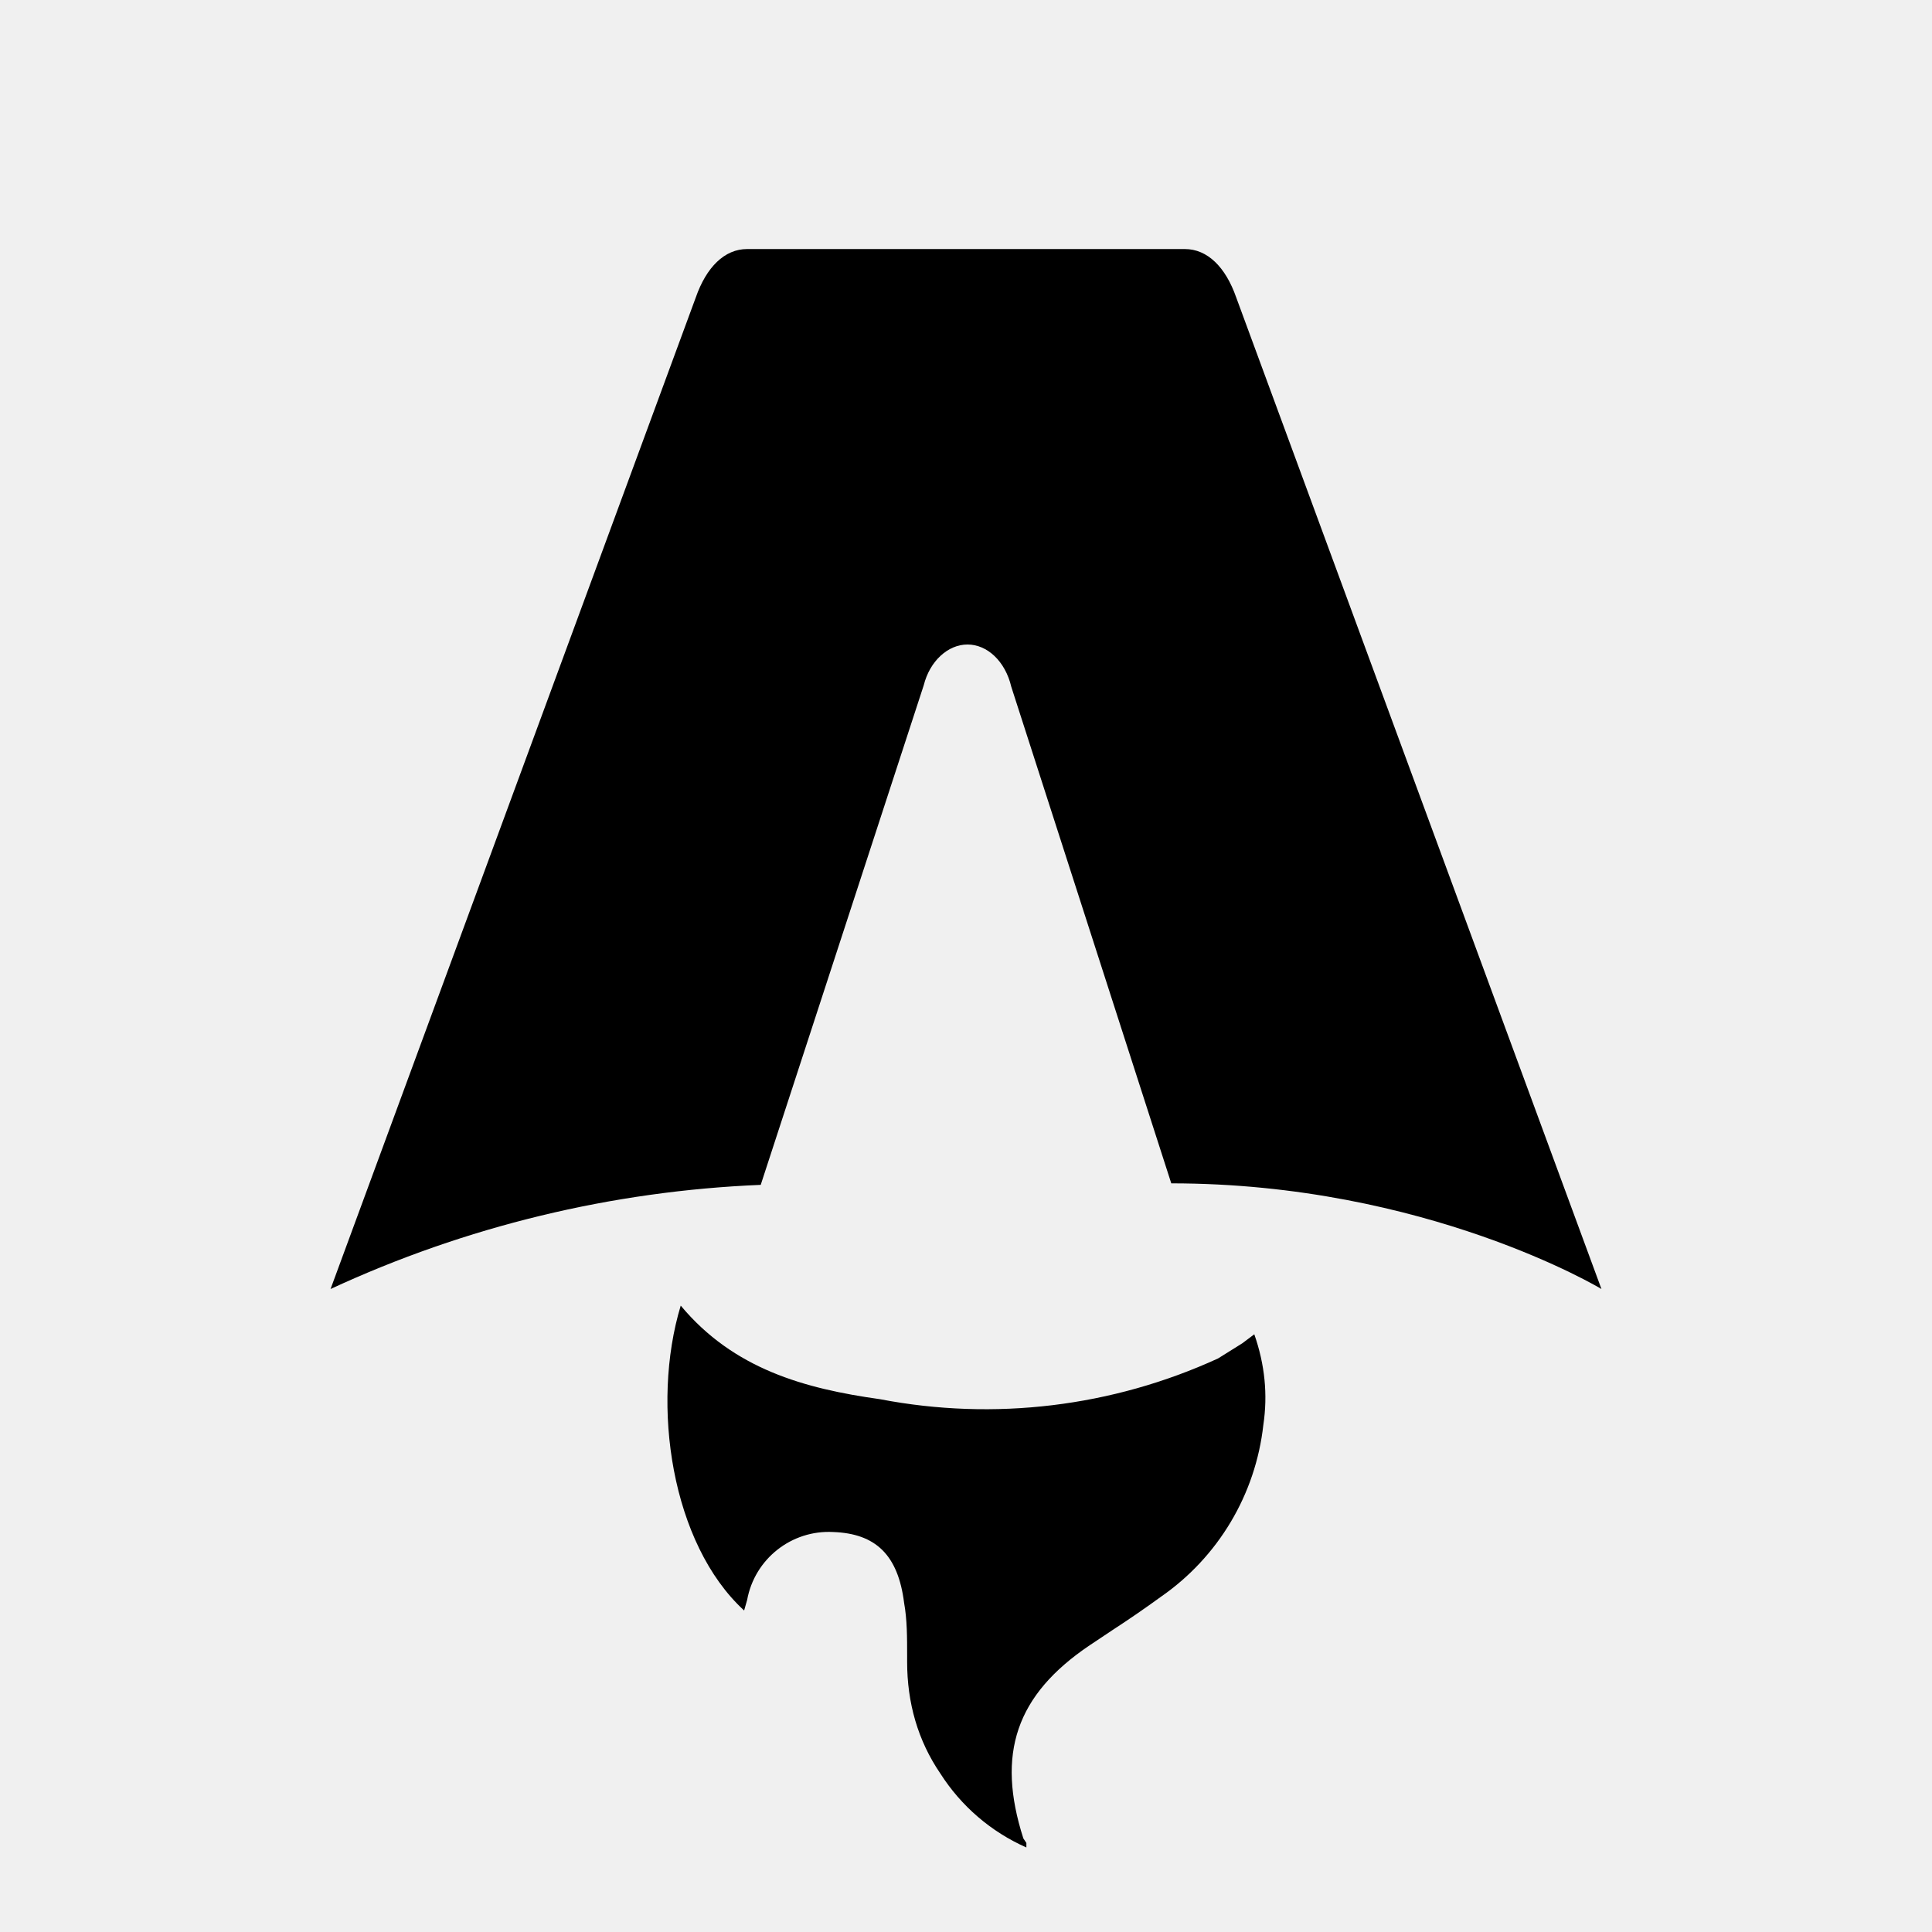
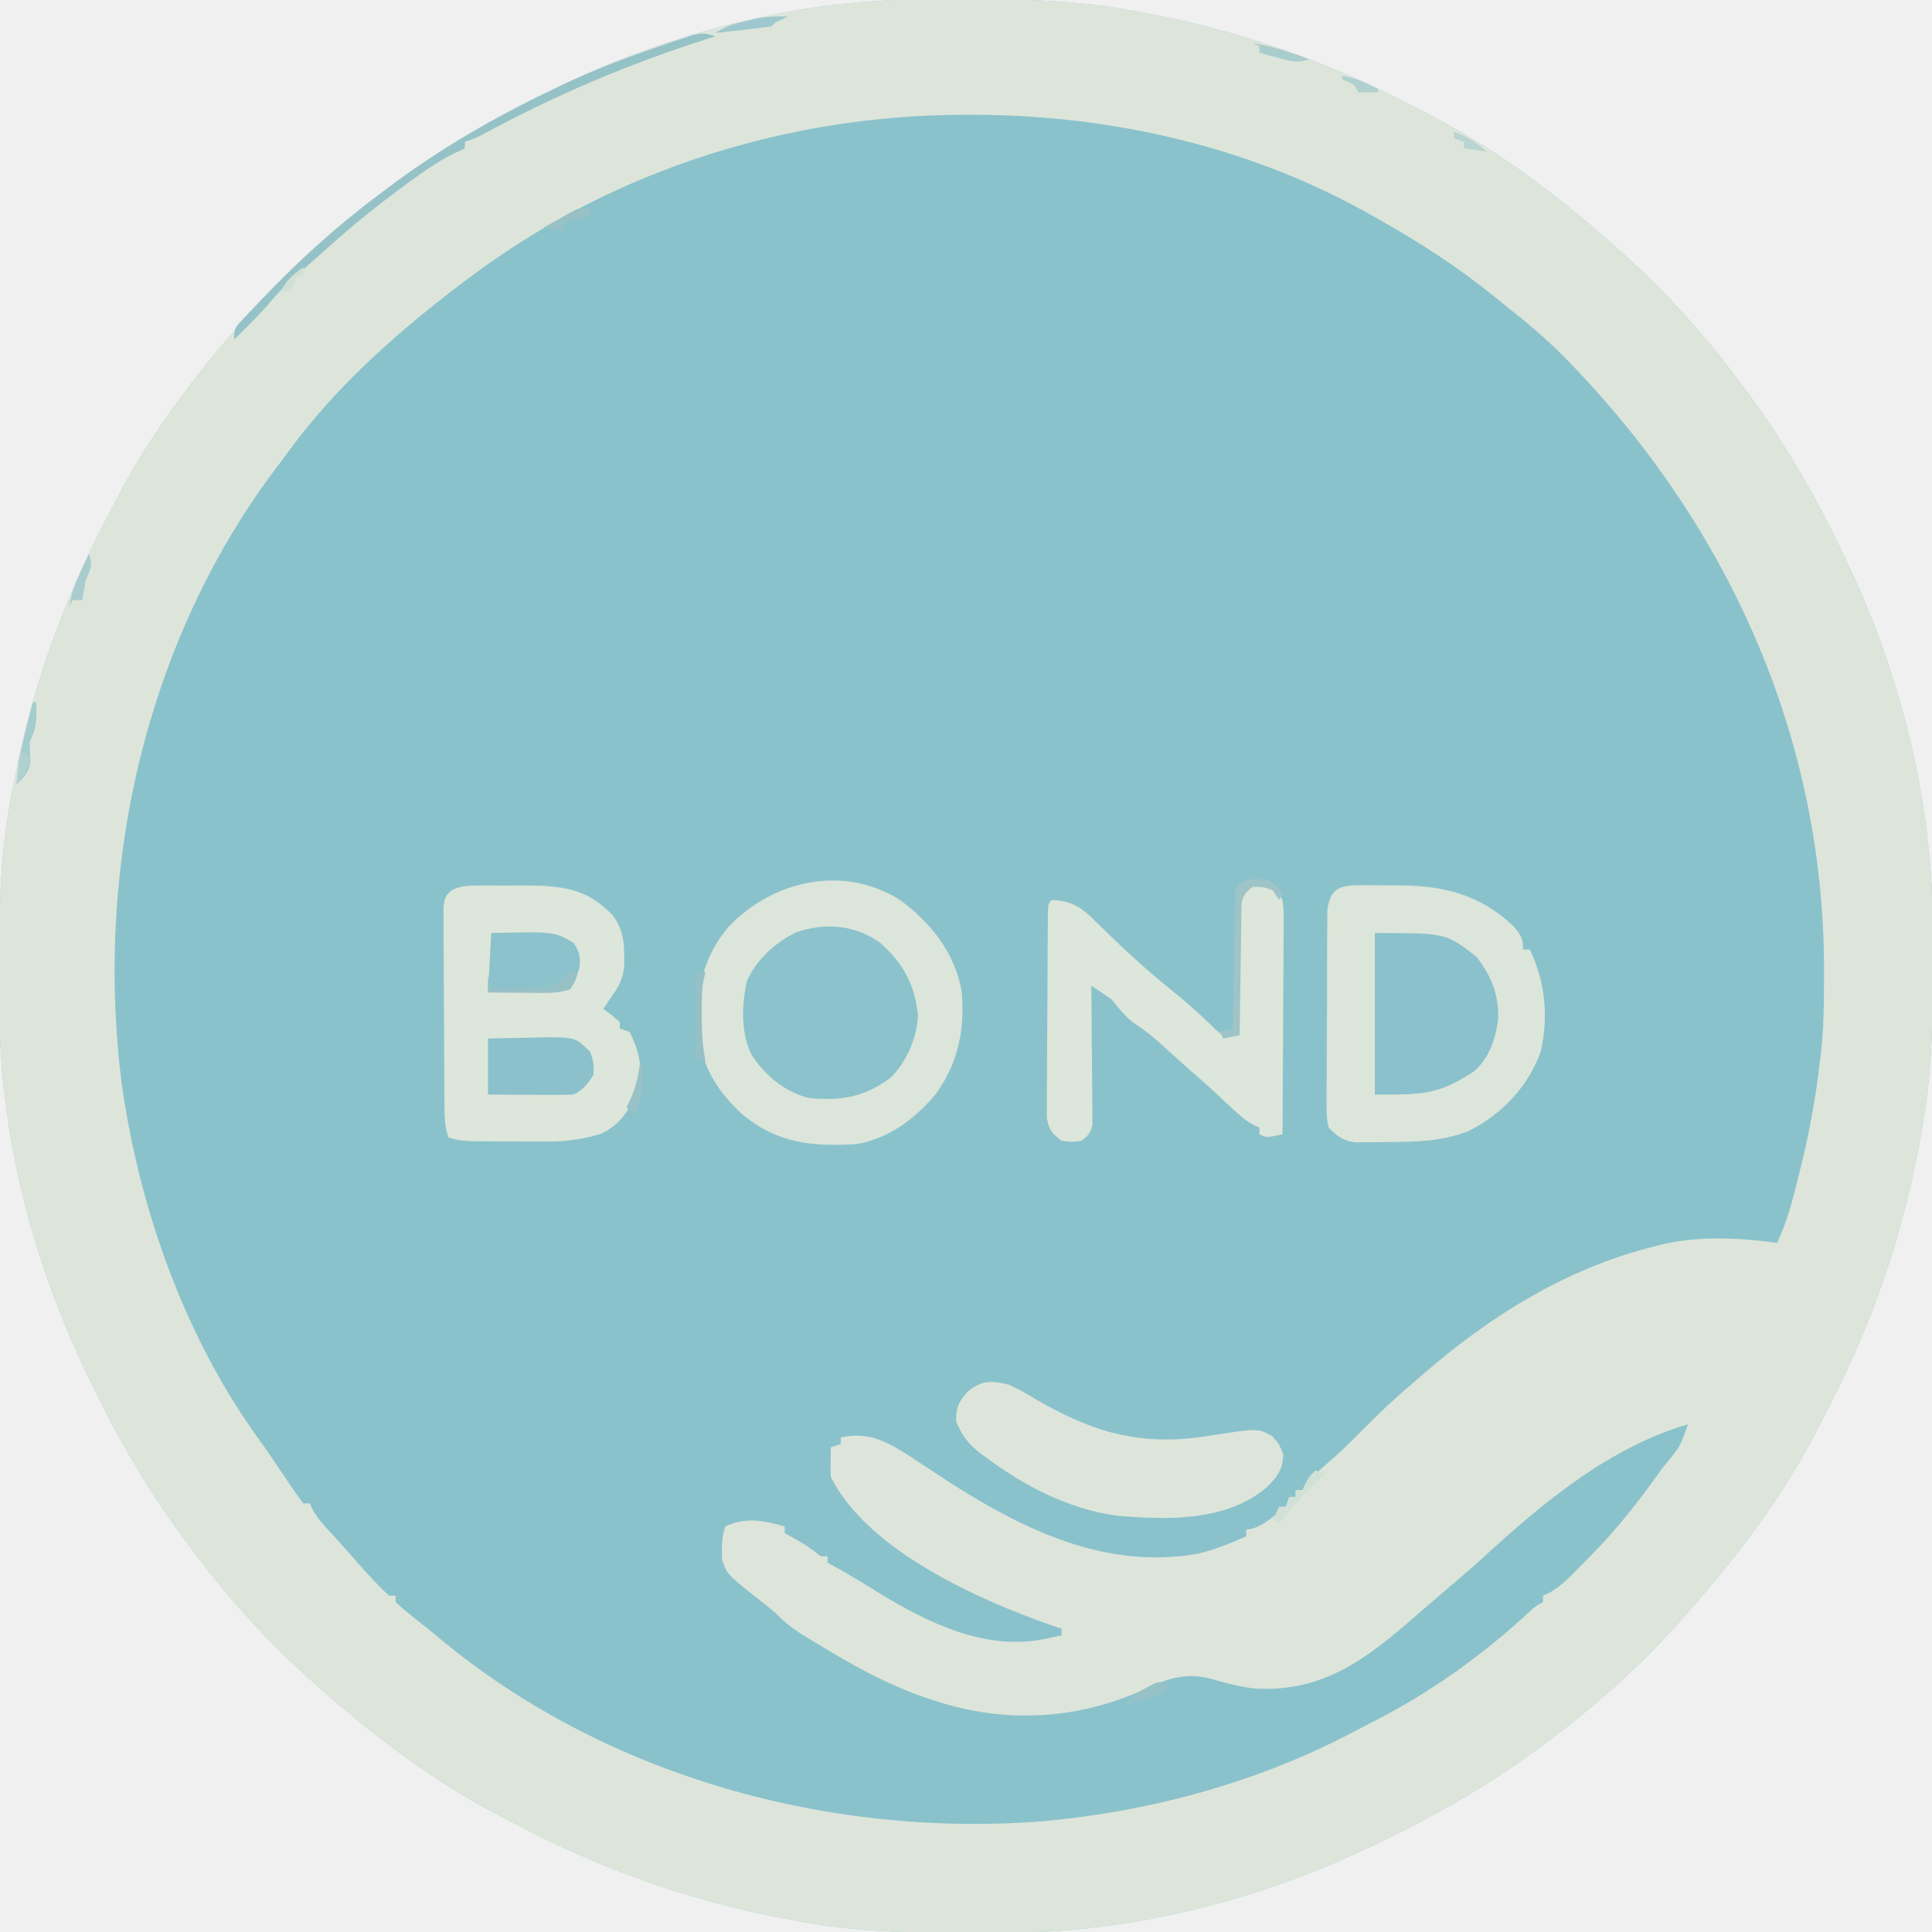
- <svg xmlns="http://www.w3.org/2000/svg" fill="none" viewBox="0 0 128 128">
-   <path d="M50.4 78.5a75.1 75.1 0 0 0-28.5 6.9l24.2-65.7c.7-2 1.9-3.2 3.4-3.2h29c1.5 0 2.7 1.2 3.4 3.2l24.2 65.7s-11.6-7-28.5-7L67 45.5c-.4-1.7-1.6-2.8-2.9-2.8-1.3 0-2.5 1.1-2.9 2.7L50.4 78.5Zm-1.1 28.2Zm-4.2-20.2c-2 6.6-.6 15.8 4.2 20.2a17.5 17.5 0 0 1 .2-.7 5.5 5.5 0 0 1 5.7-4.5c2.8.1 4.3 1.5 4.7 4.7.2 1.1.2 2.3.2 3.5v.4c0 2.7.7 5.2 2.2 7.4a13 13 0 0 0 5.7 4.9v-.3l-.2-.3c-1.8-5.6-.5-9.5 4.4-12.8l1.5-1a73 73 0 0 0 3.2-2.2 16 16 0 0 0 6.8-11.4c.3-2 .1-4-.6-6l-.8.6-1.6 1a37 37 0 0 1-22.4 2.7c-5-.7-9.7-2-13.2-6.2Z" />
-   <style>
-         path { fill: #000; }
-         @media (prefers-color-scheme: dark) {
-             path { fill: #FFF; }
-         }
-     </style>
+ <svg xmlns="http://www.w3.org/2000/svg" version="1.1" width="586" height="586">
+   <path d="M0 0 C0.984 -0.007 1.968 -0.014 2.982 -0.021 C6.143 -0.039 9.304 -0.045 12.465 -0.047 C14.084 -0.048 14.084 -0.048 15.735 -0.049 C31.504 -0.033 46.853 0.349 62.402 3.203 C63.843 3.453 63.843 3.453 65.312 3.707 C94.377 8.829 122.431 18.489 148.542 32.228 C150.417 33.211 152.303 34.171 154.191 35.129 C174.294 45.437 192.507 59.28 209.402 74.203 C209.929 74.667 210.456 75.13 210.998 75.607 C224.521 87.586 236.59 100.74 247.402 115.203 C247.917 115.882 248.431 116.561 248.96 117.261 C261 133.21 270.849 150.161 279.402 168.203 C279.723 168.865 280.043 169.527 280.373 170.209 C296.539 203.793 306.427 242.438 306.605 279.801 C306.612 280.785 306.619 281.769 306.627 282.783 C306.644 285.944 306.651 289.105 306.652 292.266 C306.653 293.884 306.653 293.884 306.654 295.536 C306.639 311.305 306.257 326.654 303.402 342.203 C303.153 343.643 303.153 343.643 302.898 345.113 C297.777 374.178 288.116 402.232 274.377 428.343 C273.394 430.218 272.434 432.104 271.477 433.992 C261.168 454.095 247.325 472.307 232.402 489.203 C231.707 489.993 231.707 489.993 230.998 490.799 C219.02 504.322 205.866 516.391 191.402 527.203 C190.723 527.717 190.044 528.231 189.345 528.761 C173.395 540.801 156.444 550.65 138.402 559.203 C137.74 559.523 137.078 559.844 136.396 560.174 C102.812 576.339 64.168 586.228 26.805 586.406 C25.821 586.413 24.837 586.42 23.823 586.428 C20.662 586.445 17.501 586.451 14.34 586.453 C12.721 586.454 12.721 586.454 11.07 586.455 C-4.699 586.439 -20.048 586.057 -35.598 583.203 C-36.558 583.037 -37.518 582.871 -38.507 582.699 C-67.573 577.578 -95.627 567.917 -121.737 554.178 C-123.613 553.195 -125.498 552.235 -127.387 551.277 C-147.49 540.969 -165.702 527.126 -182.598 512.203 C-183.124 511.74 -183.651 511.276 -184.193 510.799 C-197.716 498.821 -209.786 485.666 -220.598 471.203 C-221.112 470.524 -221.626 469.845 -222.156 469.146 C-234.196 453.196 -244.044 436.245 -252.598 418.203 C-253.078 417.21 -253.078 417.21 -253.568 416.197 C-269.734 382.613 -279.622 343.969 -279.801 306.605 C-279.808 305.621 -279.815 304.637 -279.822 303.624 C-279.839 300.463 -279.846 297.302 -279.848 294.141 C-279.848 293.061 -279.849 291.982 -279.85 290.87 C-279.834 275.101 -279.452 259.753 -276.598 244.203 C-276.431 243.243 -276.265 242.283 -276.094 241.293 C-270.972 212.228 -261.311 184.174 -247.573 158.063 C-246.59 156.188 -245.63 154.302 -244.672 152.414 C-234.363 132.311 -220.521 114.099 -205.598 97.203 C-205.134 96.677 -204.671 96.15 -204.193 95.607 C-192.215 82.085 -179.061 70.015 -164.598 59.203 C-163.919 58.689 -163.24 58.175 -162.54 57.645 C-146.59 45.605 -129.639 35.757 -111.598 27.203 C-110.605 26.723 -110.605 26.723 -109.592 26.232 C-76.007 10.067 -37.363 0.179 0 0 Z " fill="#8AC2CC" transform="translate(279.5977,-0.203125)" />
+   <path d="M0 0 C0.984 -0.007 1.968 -0.014 2.982 -0.021 C6.143 -0.039 9.304 -0.045 12.465 -0.047 C14.084 -0.048 14.084 -0.048 15.735 -0.049 C31.504 -0.033 46.853 0.349 62.402 3.203 C63.843 3.453 63.843 3.453 65.312 3.707 C94.377 8.829 122.431 18.489 148.542 32.228 C150.417 33.211 152.303 34.171 154.191 35.129 C174.294 45.437 192.507 59.28 209.402 74.203 C209.929 74.667 210.456 75.13 210.998 75.607 C224.521 87.586 236.59 100.74 247.402 115.203 C247.917 115.882 248.431 116.561 248.96 117.261 C261 133.21 270.849 150.161 279.402 168.203 C279.723 168.865 280.043 169.527 280.373 170.209 C296.539 203.793 306.427 242.438 306.605 279.801 C306.612 280.785 306.619 281.769 306.627 282.783 C306.644 285.944 306.651 289.105 306.652 292.266 C306.653 293.884 306.653 293.884 306.654 295.536 C306.639 311.305 306.257 326.654 303.402 342.203 C303.153 343.643 303.153 343.643 302.898 345.113 C297.777 374.178 288.116 402.232 274.377 428.343 C273.394 430.218 272.434 432.104 271.477 433.992 C261.168 454.095 247.325 472.307 232.402 489.203 C231.707 489.993 231.707 489.993 230.998 490.799 C219.02 504.322 205.866 516.391 191.402 527.203 C190.723 527.717 190.044 528.231 189.345 528.761 C173.395 540.801 156.444 550.65 138.402 559.203 C137.74 559.523 137.078 559.844 136.396 560.174 C102.812 576.339 64.168 586.228 26.805 586.406 C25.821 586.413 24.837 586.42 23.823 586.428 C20.662 586.445 17.501 586.451 14.34 586.453 C12.721 586.454 12.721 586.454 11.07 586.455 C-4.699 586.439 -20.048 586.057 -35.598 583.203 C-36.558 583.037 -37.518 582.871 -38.507 582.699 C-67.573 577.578 -95.627 567.917 -121.737 554.178 C-123.613 553.195 -125.498 552.235 -127.387 551.277 C-147.49 540.969 -165.702 527.126 -182.598 512.203 C-183.124 511.74 -183.651 511.276 -184.193 510.799 C-197.716 498.821 -209.786 485.666 -220.598 471.203 C-221.112 470.524 -221.626 469.845 -222.156 469.146 C-234.196 453.196 -244.044 436.245 -252.598 418.203 C-253.078 417.21 -253.078 417.21 -253.568 416.197 C-269.734 382.613 -279.622 343.969 -279.801 306.605 C-279.808 305.621 -279.815 304.637 -279.822 303.624 C-279.839 300.463 -279.846 297.302 -279.848 294.141 C-279.848 293.061 -279.849 291.982 -279.85 290.87 C-279.834 275.101 -279.452 259.753 -276.598 244.203 C-276.431 243.243 -276.265 242.283 -276.094 241.293 C-270.972 212.228 -261.311 184.174 -247.573 158.063 C-246.59 156.188 -245.63 154.302 -244.672 152.414 C-234.363 132.311 -220.521 114.099 -205.598 97.203 C-205.134 96.677 -204.671 96.15 -204.193 95.607 C-192.215 82.085 -179.061 70.015 -164.598 59.203 C-163.919 58.689 -163.24 58.175 -162.54 57.645 C-146.59 45.605 -129.639 35.757 -111.598 27.203 C-110.605 26.723 -110.605 26.723 -109.592 26.232 C-76.007 10.067 -37.363 0.179 0 0 Z M-135.598 83.203 C-136.162 83.618 -136.727 84.032 -137.309 84.459 C-141.141 87.29 -144.889 90.213 -148.598 93.203 C-149.125 93.626 -149.652 94.048 -150.195 94.484 C-165.748 107.07 -180.675 121.336 -192.419 137.581 C-193.608 139.217 -194.828 140.826 -196.055 142.434 C-235.774 195.271 -250.97 264.352 -242.629 329.332 C-237.19 367.364 -223.375 406.237 -200.562 437.477 C-198.925 439.749 -197.349 442.042 -195.789 444.367 C-195.294 445.102 -194.799 445.837 -194.289 446.594 C-193.297 448.067 -192.31 449.544 -191.329 451.023 C-190.136 452.785 -188.872 454.499 -187.598 456.203 C-186.938 456.203 -186.278 456.203 -185.598 456.203 C-185.354 456.765 -185.11 457.327 -184.859 457.906 C-183.356 460.643 -181.531 462.661 -179.41 464.953 C-176.535 468.087 -173.686 471.231 -170.91 474.453 C-167.933 477.859 -164.912 481.12 -161.598 484.203 C-160.938 484.203 -160.278 484.203 -159.598 484.203 C-159.598 484.863 -159.598 485.523 -159.598 486.203 C-158.028 487.641 -156.389 489.003 -154.723 490.328 C-153.706 491.139 -152.689 491.95 -151.641 492.785 C-150.636 493.583 -149.632 494.381 -148.598 495.203 C-147.447 496.168 -147.447 496.168 -146.273 497.152 C-95.616 539.323 -26.699 558.037 38.402 552.453 C70.894 549.272 102.625 540.539 131.526 525.194 C133.406 524.201 135.299 523.235 137.195 522.273 C154.451 513.432 170.291 502.128 184.477 488.918 C186.402 487.203 186.402 487.203 188.402 486.203 C188.402 485.543 188.402 484.883 188.402 484.203 C188.983 483.946 189.563 483.689 190.16 483.424 C194.357 481.139 197.487 477.5 200.84 474.141 C201.64 473.339 202.441 472.537 203.265 471.71 C210.751 464.072 217.212 455.906 223.402 447.203 C224.105 446.228 224.105 446.228 224.822 445.233 C229.952 439.172 229.952 439.172 232.402 432.203 C208.262 439.279 188.179 456.194 169.941 472.906 C165.725 476.721 161.386 480.391 157.059 484.078 C154.607 486.167 152.171 488.272 149.746 490.391 C134.927 503.307 122.081 513.274 101.683 512.413 C97.097 511.991 92.667 510.812 88.251 509.538 C80.327 507.338 74.705 509.225 67.59 512.578 C47.304 521.783 25.667 523.049 4.402 516.203 C3.685 515.972 2.968 515.742 2.229 515.504 C-10.29 511.328 -21.397 505.102 -32.598 498.203 C-33.32 497.772 -34.043 497.34 -34.788 496.896 C-38.535 494.63 -41.587 492.421 -44.598 489.203 C-46.227 487.87 -47.874 486.558 -49.535 485.266 C-59.109 477.669 -59.109 477.669 -60.598 473.203 C-60.729 469.519 -60.767 466.713 -59.598 463.203 C-53.576 460.266 -47.862 461.376 -41.598 463.203 C-41.598 463.863 -41.598 464.523 -41.598 465.203 C-40.525 465.801 -39.453 466.399 -38.348 467.016 C-36.193 468.239 -34.267 469.453 -32.285 470.953 C-30.68 472.402 -30.68 472.402 -28.598 472.203 C-28.598 472.863 -28.598 473.523 -28.598 474.203 C-28.099 474.471 -27.6 474.739 -27.086 475.016 C-22.44 477.552 -17.941 480.239 -13.473 483.078 C1.686 492.409 19.676 501.253 37.902 497.203 C38.758 497.017 39.614 496.832 40.496 496.641 C41.125 496.496 41.754 496.352 42.402 496.203 C42.402 495.543 42.402 494.883 42.402 494.203 C41.491 493.898 40.58 493.592 39.641 493.277 C17.526 485.58 -16.412 470.574 -27.598 448.203 C-27.667 446.663 -27.682 445.12 -27.66 443.578 C-27.651 442.761 -27.642 441.944 -27.633 441.102 C-27.615 440.162 -27.615 440.162 -27.598 439.203 C-26.608 438.873 -25.618 438.543 -24.598 438.203 C-24.598 437.543 -24.598 436.883 -24.598 436.203 C-15.71 434.265 -9.981 437.823 -2.778 442.44 C-0.374 444.012 2.015 445.606 4.402 447.203 C28.048 462.807 54.409 476.721 83.777 471.453 C88.857 470.261 93.633 468.294 98.402 466.203 C98.402 465.543 98.402 464.883 98.402 464.203 C99.267 464.045 99.267 464.045 100.148 463.883 C102.739 463.102 104.331 461.981 106.465 460.328 C107.136 459.815 107.808 459.302 108.5 458.773 C110.258 457.322 111.898 455.918 113.402 454.203 C113.402 453.543 113.402 452.883 113.402 452.203 C114.062 452.203 114.722 452.203 115.402 452.203 C115.939 451.522 116.475 450.842 117.027 450.141 C118.928 447.79 120.566 446.123 122.84 444.203 C126.729 440.888 130.314 437.336 133.902 433.703 C138.577 428.987 143.32 424.481 148.402 420.203 C149.319 419.397 150.235 418.592 151.18 417.762 C171.99 399.577 195.37 384.889 222.402 378.203 C223.291 377.976 224.179 377.749 225.094 377.516 C236.229 375.068 248.176 375.614 259.402 377.203 C262.508 370.717 264.178 363.978 265.902 357.016 C266.211 355.776 266.519 354.537 266.836 353.26 C269.333 342.977 271.201 332.713 272.402 322.203 C272.495 321.474 272.588 320.745 272.684 319.993 C273.606 312.084 273.646 304.156 273.652 296.203 C273.653 295.457 273.654 294.712 273.654 293.943 C273.553 222.881 243.929 158.165 194.402 108.016 C189.041 102.67 183.363 97.875 177.402 93.203 C176.072 92.122 174.743 91.04 173.414 89.957 C162.651 81.275 151.441 73.987 139.402 67.203 C138.346 66.595 138.346 66.595 137.269 65.974 C100.306 44.755 57.299 34.947 14.902 35.016 C13.776 35.017 13.776 35.017 12.626 35.018 C-40.485 35.162 -92.72 51.539 -135.598 83.203 Z " fill="#DDE5DA" transform="translate(279.5977,-0.203125)" />
+   <path d="M0 0 C9.243 6.698 16.471 15.898 18.625 27.312 C19.796 38.83 17.736 49.4 10.758 58.938 C4.347 66.459 -3.127 72.142 -13 74 C-26.49 74.863 -37.263 73.878 -48 64.848 C-55.597 57.829 -60.566 49.783 -61.238 39.277 C-61.551 27.123 -60.055 17.674 -51.977 8.066 C-38.517 -6.005 -17.195 -10.871 0 0 Z " fill="#DCE5DA" transform="translate(273,273)" />
+   <path d="M0 0 C1.299 -0.001 2.597 -0.001 3.936 -0.002 C4.953 0.014 4.953 0.014 5.99 0.03 C8.028 0.058 10.062 0.05 12.1 0.037 C25.425 0.122 36.314 2.863 46.301 12.18 C48.566 14.746 49.496 16.007 49.496 19.496 C50.156 19.496 50.816 19.496 51.496 19.496 C56.23 29.28 57.23 39.938 54.801 50.527 C50.837 61.319 42.965 69.534 32.781 74.637 C24.78 77.646 17.294 77.862 8.809 77.871 C7.599 77.896 6.389 77.92 5.143 77.945 C3.977 77.949 2.811 77.953 1.609 77.957 C0.555 77.965 -0.499 77.973 -1.585 77.982 C-5.343 77.356 -6.836 76.202 -9.504 73.496 C-10.125 70.422 -10.125 70.422 -10.119 66.771 C-10.125 66.104 -10.13 65.437 -10.136 64.75 C-10.148 62.55 -10.123 60.352 -10.098 58.152 C-10.096 56.621 -10.096 55.089 -10.098 53.557 C-10.096 50.349 -10.077 47.142 -10.046 43.934 C-10.006 39.825 -10.002 35.716 -10.009 31.607 C-10.012 28.445 -10 25.283 -9.983 22.12 C-9.976 20.605 -9.973 19.09 -9.974 17.575 C-9.972 15.457 -9.951 13.339 -9.924 11.221 C-9.915 10.016 -9.907 8.811 -9.898 7.57 C-9.054 0.992 -6.23 -0.01 0 0 Z " fill="#DCE5DA" transform="translate(412.5039,268.5039)" />
+   <path d="M0 0 C0.661 -0.003 1.322 -0.006 2.003 -0.009 C3.401 -0.011 4.799 -0.005 6.197 0.007 C8.308 0.023 10.418 0.008 12.529 -0.012 C21.764 -0.028 30.468 0.236 37.582 6.773 C38.22 7.338 38.858 7.903 39.516 8.484 C43.6 13.284 43.562 18.406 43.473 24.449 C43 28.702 41.638 30.951 39.145 34.398 C38.485 35.388 37.825 36.378 37.145 37.398 C37.97 38.017 38.795 38.636 39.645 39.273 C40.47 39.975 41.295 40.676 42.145 41.398 C42.145 42.058 42.145 42.718 42.145 43.398 C43.135 43.728 44.125 44.058 45.145 44.398 C48.099 50.635 49.569 56.266 47.266 62.949 C44.742 68.571 41.906 72.87 36.145 75.398 C30.55 77.015 25.617 77.687 19.812 77.629 C19.054 77.628 18.296 77.628 17.514 77.628 C15.927 77.625 14.34 77.617 12.752 77.604 C10.321 77.586 7.89 77.584 5.459 77.584 C3.91 77.579 2.361 77.573 0.812 77.566 C-0.275 77.565 -0.275 77.565 -1.384 77.563 C-4.477 77.534 -6.899 77.384 -9.855 76.398 C-10.998 72.971 -11.003 70.295 -11.032 66.68 C-11.039 66.001 -11.046 65.323 -11.052 64.624 C-11.072 62.382 -11.084 60.14 -11.094 57.898 C-11.098 57.133 -11.102 56.367 -11.106 55.578 C-11.127 51.528 -11.141 47.479 -11.151 43.43 C-11.162 39.243 -11.196 35.057 -11.236 30.87 C-11.262 27.653 -11.27 24.436 -11.274 21.219 C-11.279 19.675 -11.29 18.131 -11.309 16.588 C-11.333 14.43 -11.332 12.275 -11.325 10.117 C-11.331 8.889 -11.337 7.662 -11.343 6.396 C-10.855 3.398 -10.855 3.398 -9.023 1.503 C-5.952 -0.062 -3.436 0.01 0 0 Z " fill="#DDE6DA" transform="translate(145.8555,268.6016)" />
+   <path d="M0 0 C3.452 1.175 4.171 1.865 5.938 5 C6.298 8.176 6.298 8.176 6.278 11.972 C6.279 13.011 6.279 13.011 6.279 14.072 C6.277 16.356 6.254 18.638 6.23 20.922 C6.225 22.508 6.221 24.094 6.218 25.68 C6.206 29.849 6.177 34.018 6.143 38.188 C6.113 42.444 6.099 46.701 6.084 50.957 C6.052 59.305 6.001 67.652 5.938 76 C1.188 77.125 1.188 77.125 -1.062 76 C-1.062 75.34 -1.062 74.68 -1.062 74 C-1.604 73.777 -2.145 73.554 -2.703 73.324 C-5.812 71.579 -8.241 69.247 -10.812 66.812 C-11.887 65.811 -12.963 64.809 -14.039 63.809 C-14.559 63.324 -15.079 62.839 -15.614 62.339 C-18.049 60.088 -20.555 57.922 -23.062 55.754 C-25.471 53.642 -27.825 51.475 -30.188 49.312 C-32.864 46.886 -35.353 44.808 -38.375 42.812 C-41.6 40.637 -43.58 37.979 -46.062 35 C-48.038 33.631 -50.036 32.292 -52.062 31 C-52.039 32.976 -52.039 32.976 -52.015 34.991 C-51.961 39.872 -51.926 44.753 -51.898 49.634 C-51.883 51.748 -51.862 53.861 -51.836 55.975 C-51.8 59.011 -51.783 62.046 -51.77 65.082 C-51.754 66.029 -51.739 66.976 -51.723 67.952 C-51.722 69.273 -51.722 69.273 -51.722 70.62 C-51.715 71.395 -51.709 72.17 -51.702 72.969 C-52.162 75.559 -52.982 76.431 -55.062 78 C-58 78.438 -58 78.438 -61.062 78 C-64.018 75.8 -64.963 74.621 -65.55 70.944 C-65.544 69.748 -65.539 68.552 -65.532 67.32 C-65.536 66.326 -65.536 66.326 -65.539 65.313 C-65.541 63.131 -65.515 60.951 -65.488 58.77 C-65.483 57.253 -65.48 55.737 -65.478 54.22 C-65.471 51.047 -65.45 47.874 -65.419 44.7 C-65.38 40.625 -65.362 36.549 -65.352 32.473 C-65.342 28.593 -65.322 24.712 -65.301 20.832 C-65.297 20.088 -65.294 19.344 -65.29 18.577 C-65.279 16.482 -65.26 14.387 -65.24 12.292 C-65.23 11.099 -65.22 9.905 -65.21 8.675 C-65.062 6 -65.062 6 -64.062 5 C-57.993 5.187 -54.933 7.266 -50.812 11.438 C-49.675 12.537 -48.537 13.636 -47.398 14.734 C-46.557 15.561 -46.557 15.561 -45.698 16.404 C-39.042 22.897 -32.022 28.934 -24.773 34.75 C-21.113 37.788 -17.678 41.047 -14.254 44.348 C-11.988 46.401 -11.988 46.401 -8.062 46 C-8.053 44.749 -8.044 43.497 -8.034 42.208 C-7.994 37.563 -7.929 32.92 -7.855 28.275 C-7.827 26.266 -7.806 24.256 -7.792 22.246 C-7.77 19.356 -7.723 16.468 -7.672 13.578 C-7.671 12.68 -7.669 11.782 -7.668 10.857 C-7.522 4.647 -7.522 4.647 -5.216 1.401 C-3.062 0 -3.062 0 0 0 Z " fill="#DDE6DA" transform="translate(383.0625,268)" />
+   <path d="M0 0 C3.064 1.347 5.886 3.024 8.75 4.75 C26.284 14.876 40.675 18.725 60.75 15.5 C75.506 13.17 75.506 13.17 79.812 15.562 C82 18 82 18 83.25 21.25 C82.932 26.014 81.49 27.799 78.207 31.141 C65.795 41.598 48.076 41.017 32.707 39.723 C18.036 37.688 4.752 30.756 -7 22 C-7.552 21.597 -8.105 21.194 -8.674 20.779 C-12.335 17.954 -14.32 15.299 -16 11 C-16 6.817 -15.323 5.372 -12.562 2.188 C-8.305 -1.447 -5.308 -1.3 0 0 Z " fill="#DDE5DA" transform="translate(306,420)" />
+   <path d="M0 0 C7.115 6.397 10.39 12.506 11.438 21.938 C11.148 28.839 7.928 36.209 3 41 C-5.087 46.865 -12.003 47.991 -22 47 C-29.369 44.822 -34.762 40.358 -39 34 C-42.342 27.418 -42.088 18.628 -40.418 11.523 C-37.6 5.063 -31.794 -0.142 -25.543 -3.203 C-16.808 -6.23 -7.575 -5.511 0 0 Z " fill="#8BC2CC" transform="translate(267,286)" />
+   <path d="M0 0 C21.611 0 21.611 0 30.875 7.25 C35.424 13.136 37.733 18.948 37.383 26.445 C36.513 32.253 34.706 37.914 30.188 41.875 C19.367 49.089 14.568 49 0 49 C0 32.83 0 16.66 0 0 Z " fill="#8AC1CC" transform="translate(417,283)" />
+   <path d="M0 0 C4.042 -0.108 8.082 -0.187 12.125 -0.25 C13.267 -0.284 14.409 -0.317 15.586 -0.352 C26.388 -0.477 26.388 -0.477 31 4 C32.125 7.438 32.125 7.438 32 11 C30.234 13.802 28.97 15.515 26 17 C24.041 17.085 22.078 17.107 20.117 17.098 C18.951 17.094 17.784 17.091 16.582 17.088 C15.359 17.08 14.135 17.071 12.875 17.062 C11.644 17.058 10.413 17.053 9.145 17.049 C6.096 17.037 3.048 17.019 0 17 C0 11.39 0 5.78 0 0 Z " fill="#8CC1CB" transform="translate(148,315)" />
+   <path d="M0 0 C19.172 -0.449 19.172 -0.449 25 3 C26.847 5.808 27.074 7.242 26.75 10.562 C26.022 12.927 25.339 14.917 24 17 C21 18 19.026 18.116 15.895 18.098 C14.912 18.094 13.929 18.091 12.916 18.088 C11.892 18.08 10.868 18.071 9.812 18.062 C8.777 18.058 7.741 18.053 6.674 18.049 C4.116 18.037 1.558 18.019 -1 18 C-0.505 9.09 -0.505 9.09 0 0 Z " fill="#8BC2CC" transform="translate(149,283)" />
+   <path d="M0 0 C-0.697 0.22 -1.395 0.441 -2.114 0.667 C-26.246 8.348 -48.634 17.883 -70.913 29.944 C-73 31 -73 31 -76 32 C-76 32.66 -76 33.32 -76 34 C-77.138 34.532 -78.276 35.065 -79.449 35.613 C-84.254 38.019 -88.495 41.006 -92.812 44.188 C-93.995 45.051 -93.995 45.051 -95.201 45.933 C-104.093 52.472 -112.503 59.435 -120.656 66.879 C-122.799 68.818 -124.983 70.693 -127.188 72.562 C-130.508 75.451 -133.349 78.58 -136.191 81.934 C-139.282 85.464 -142.645 88.723 -146 92 C-146 88.378 -145.406 87.995 -142.992 85.445 C-142.342 84.755 -141.692 84.064 -141.023 83.352 C-140.314 82.617 -139.605 81.882 -138.875 81.125 C-138.149 80.366 -137.424 79.606 -136.676 78.824 C-125.849 67.586 -114.484 57.359 -102 48 C-101.32 47.484 -100.639 46.969 -99.938 46.438 C-83.99 34.399 -67.04 24.552 -49 16 C-48.338 15.68 -47.676 15.359 -46.994 15.029 C-37.117 10.275 -27.004 6.459 -16.625 2.938 C-15.441 2.531 -14.257 2.124 -13.038 1.705 C-11.368 1.153 -11.368 1.153 -9.664 0.59 C-8.171 0.093 -8.171 0.093 -6.647 -0.414 C-3.953 -1.01 -2.56 -0.932 0 0 Z " fill="#95C2C7" transform="translate(217,11)" />
+   <path d="M0 0 C2.438 2 2.438 2 4 4 C3.67 4.66 3.34 5.32 3 6 C2.34 5.01 1.68 4.02 1 3 C-1.917 2 -1.917 2 -5 2 C-7.051 3.515 -7.885 4.438 -8.399 6.955 C-8.41 7.695 -8.421 8.434 -8.432 9.196 C-8.452 10.037 -8.472 10.877 -8.492 11.743 C-8.499 12.647 -8.505 13.55 -8.512 14.48 C-8.539 15.872 -8.539 15.872 -8.566 17.293 C-8.62 20.257 -8.654 23.222 -8.688 26.188 C-8.721 28.197 -8.755 30.207 -8.791 32.217 C-8.876 37.144 -8.943 42.072 -9 47 C-11.475 47.495 -11.475 47.495 -14 48 C-14.33 47.34 -14.66 46.68 -15 46 C-13.02 45.505 -13.02 45.505 -11 45 C-10.985 43.708 -10.971 42.416 -10.956 41.084 C-10.898 36.302 -10.821 31.52 -10.738 26.738 C-10.704 24.666 -10.676 22.594 -10.654 20.522 C-10.62 17.548 -10.568 14.575 -10.512 11.602 C-10.505 10.671 -10.499 9.741 -10.492 8.783 C-10.473 7.922 -10.453 7.061 -10.432 6.174 C-10.416 5.035 -10.416 5.035 -10.399 3.873 C-9.327 -1.163 -4.019 -0.423 0 0 Z " fill="#9FC4C7" transform="translate(385,267)" />
+   <path d="M0 0 C0.33 0.66 0.66 1.32 1 2 C0.25 4.062 0.25 4.062 -1 6 C-4 7 -5.974 7.116 -9.105 7.098 C-10.088 7.094 -11.071 7.091 -12.084 7.088 C-13.108 7.08 -14.132 7.071 -15.188 7.062 C-16.223 7.058 -17.259 7.053 -18.326 7.049 C-20.884 7.037 -23.442 7.021 -26 7 C-26 5.35 -26 3.7 -26 2 C-25.67 3.32 -25.34 4.64 -25 6 C-21.955 5.967 -18.918 5.9 -15.875 5.812 C-14.591 5.804 -14.591 5.804 -13.281 5.795 C-7.136 5.582 -4.304 4.424 0 0 Z " fill="#98C1C6" transform="translate(174,294)" />
+   <path d="M0 0 C0.99 0.33 1.98 0.66 3 1 C0.864 3.136 -1.274 5.267 -3.438 7.375 C-6.137 10.14 -8.562 13.005 -11 16 C-11.66 15.67 -12.32 15.34 -13 15 C-12.34 13.68 -11.68 12.36 -11 11 C-10.34 11 -9.68 11 -9 11 C-8.67 10.01 -8.34 9.02 -8 8 C-7.34 8 -6.68 8 -6 8 C-6 7.34 -6 6.68 -6 6 C-5.34 6 -4.68 6 -4 6 C-3.567 5.072 -3.567 5.072 -3.125 4.125 C-2 2 -2 2 0 0 Z " fill="#D2E1D8" transform="translate(399,446)" />
+   <path d="M0 0 C0.33 0 0.66 0 1 0 C1.163 4.899 1.176 7.649 -1 12 C-0.936 14.009 -0.872 16.018 -0.805 18.027 C-1.114 21.153 -2.847 22.847 -5 25 C-4.386 16.401 -2.191 8.305 0 0 Z " fill="#A4CBCD" transform="translate(10,213)" />
+   <path d="M0 0 C0.66 0.33 1.32 0.66 2 1 C1.838 1.58 1.675 2.159 1.508 2.756 C0.713 6.266 0.857 9.796 0.875 13.375 C0.871 14.117 0.867 14.86 0.863 15.625 C0.871 19.86 1.166 23.829 2 28 C1.01 27.67 0.02 27.34 -1 27 C-1.029 23.063 -1.047 19.125 -1.062 15.188 C-1.071 14.068 -1.079 12.948 -1.088 11.795 C-1.091 10.722 -1.094 9.649 -1.098 8.543 C-1.103 7.553 -1.108 6.563 -1.114 5.544 C-1 3 -1 3 0 0 Z " fill="#95C0C6" transform="translate(212,294)" />
+   <path d="M0 0 C-0.639 0.309 -1.279 0.619 -1.938 0.938 C-3.936 1.835 -3.936 1.835 -5 3 C-7.855 3.4 -10.697 3.752 -13.562 4.062 C-14.369 4.153 -15.175 4.244 -16.006 4.338 C-18.003 4.562 -20.002 4.782 -22 5 C-18.787 2.858 -16.43 2.23 -12.688 1.375 C-11.023 0.984 -11.023 0.984 -9.324 0.586 C-6.135 0.024 -3.23 -0.107 0 0 Z " fill="#9EC8CE" transform="translate(239,5)" />
+   <path d="M0 0 C1.242 3.725 0.475 4.478 -1 8 C-1.376 9.992 -1.72 11.992 -2 14 C-2.99 14 -3.98 14 -5 14 C-5.33 14.66 -5.66 15.32 -6 16 C-5.372 12.051 -4.135 8.801 -2.438 5.188 C-1.982 4.212 -1.527 3.236 -1.059 2.23 C-0.709 1.494 -0.36 0.758 0 0 Z " fill="#A9CCCE" transform="translate(27,168)" />
+   <path d="M0 0 C5.929 1.167 11.388 2.755 17 5 C13.282 6.239 11.561 5.57 7.812 4.562 C6.726 4.275 5.639 3.988 4.52 3.691 C3.688 3.463 2.857 3.235 2 3 C2 2.34 2 1.68 2 1 C1.34 0.67 0.68 0.34 0 0 Z " fill="#A9CCCD" transform="translate(380,13)" />
+   <path d="M0 0 C0 0.66 0 1.32 0 2 C-2.647 3.461 -3.894 4 -7 4 C-7.33 4.99 -7.66 5.98 -8 7 C-11 7 -11 7 -14 6 C-12.234 4.992 -10.462 3.994 -8.688 3 C-7.208 2.165 -7.208 2.165 -5.699 1.312 C-3 0 -3 0 0 0 Z " fill="#97C1C6" transform="translate(179,63)" />
+   <path d="M0 0 C-2.511 3.059 -4.901 3.752 -8.688 4.688 C-9.681 4.939 -10.675 5.19 -11.699 5.449 C-12.458 5.631 -13.218 5.813 -14 6 C-11.862 3.675 -9.814 2.178 -7 0.75 C-6.319 0.394 -5.639 0.038 -4.938 -0.328 C-3 -1 -3 -1 0 0 Z " fill="#96C2C7" transform="translate(355,511)" />
+   <path d="M0 0 C0.33 0 0.66 0 1 0 C1.194 5.527 0.748 9.756 -1 15 C-1.99 14.34 -2.98 13.68 -4 13 C-3.526 11.969 -3.051 10.938 -2.562 9.875 C-1.155 6.615 -0.432 3.539 0 0 Z " fill="#97C2C7" transform="translate(194,323)" />
+   <path d="M0 0 C3.995 1.37 6.8 3.257 10 6 C7.69 5.67 5.38 5.34 3 5 C3 4.34 3 3.68 3 3 C2.01 2.67 1.02 2.34 0 2 C0 1.34 0 0.68 0 0 Z " fill="#B9D4D1" transform="translate(441,40)" />
+   <path d="M0 0 C0.66 0.66 1.32 1.32 2 2 C1.663 5.369 0.112 7.429 -2 10 C-1.86 8.52 -1.712 7.041 -1.562 5.562 C-1.481 4.739 -1.4 3.915 -1.316 3.066 C-1 1 -1 1 0 0 Z " fill="#AFD1D2" transform="translate(7,228)" />
+   <path d="M0 0 C4.128 0.607 7.332 2.038 11 4 C11 4.33 11 4.66 11 5 C9.02 5 7.04 5 5 5 C4.67 4.34 4.34 3.68 4 3 C1.983 1.866 1.983 1.866 0 1 C0 0.67 0 0.34 0 0 Z " fill="#B0D1CF" transform="translate(407,23)" />
+   <path d="M0 0 C0 0.99 0 1.98 0 3 C-0.66 3 -1.32 3 -2 3 C-2.268 3.639 -2.536 4.279 -2.812 4.938 C-4 7 -4 7 -7 8 C-5.509 4.205 -3.243 2.39 0 0 Z " fill="#D1E0D7" transform="translate(92,81)" />
</svg>
